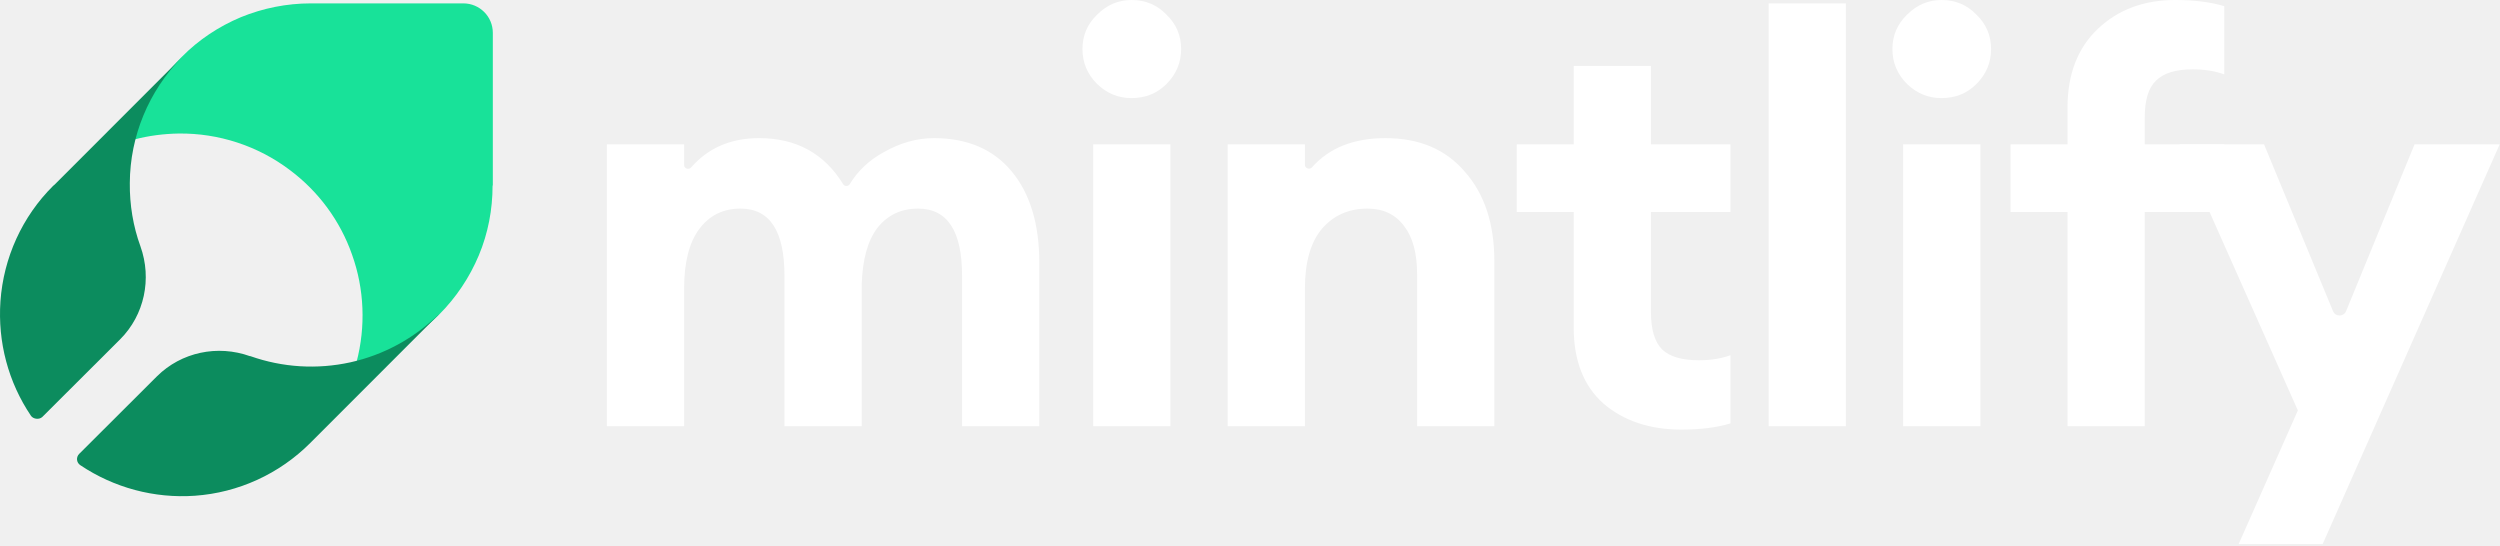
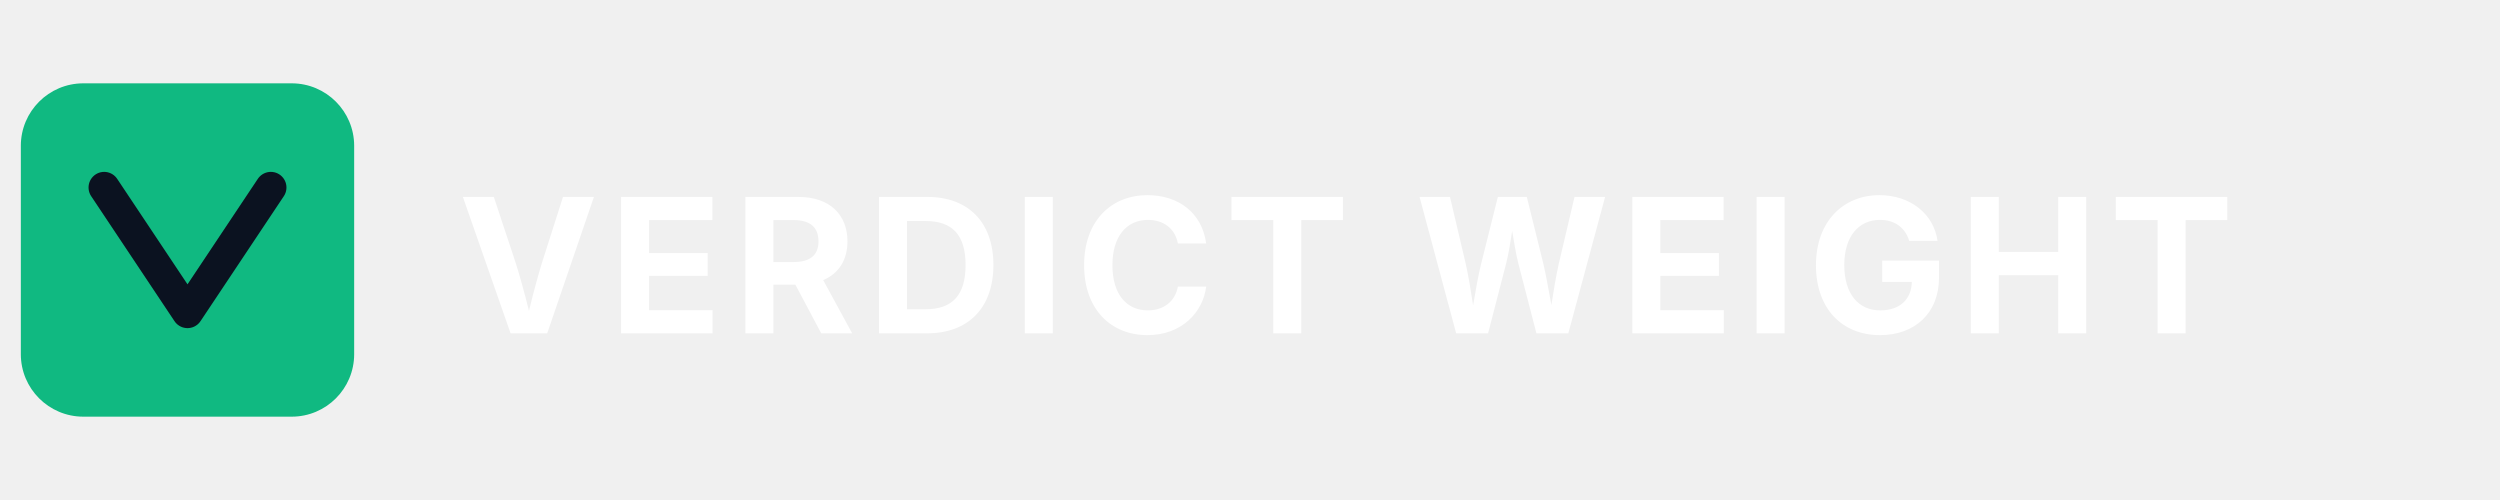
- <svg xmlns="http://www.w3.org/2000/svg" width="1682" height="367" viewBox="0 0 1682 367" fill="none">
-   <path d="M1562.69 366.037H1506.17L1546 276.14L1466.34 97.105H1523.24L1569.66 209.337C1571.28 213.26 1576.84 213.253 1578.45 209.325L1624.52 97.105H1681.79L1562.69 366.037Z" fill="white" />
-   <path d="M1391.02 286.761V142.622H1352.71V97.104H1391.02V72.449C1391.02 49.943 1397.85 32.242 1411.5 19.345C1425.16 6.448 1442.48 0 1463.47 0C1476.37 0 1487.37 1.391 1496.47 4.172V50.069C1490.4 47.793 1483.32 46.656 1475.23 46.656C1463.85 46.656 1455.63 49.184 1450.57 54.242C1445.51 59.046 1442.99 67.265 1442.99 78.897V97.104H1496.47V142.622H1442.99V286.761H1391.02Z" fill="white" />
-   <path d="M1306.22 66.001C1297.37 66.001 1289.66 62.84 1283.08 56.518C1276.51 49.943 1273.22 42.104 1273.22 33C1273.22 23.897 1276.51 16.184 1283.08 9.862C1289.66 3.287 1297.37 0 1306.22 0C1315.58 0 1323.42 3.287 1329.74 9.862C1336.31 16.184 1339.6 23.897 1339.6 33C1339.6 42.104 1336.31 49.943 1329.74 56.518C1323.42 62.84 1315.58 66.001 1306.22 66.001ZM1280.43 286.761V97.104H1332.39V286.761H1280.43Z" fill="white" />
-   <path d="M1189.94 286.761V2.276H1241.91V286.761H1189.94Z" fill="white" />
-   <path d="M1131.24 289.037C1110 289.037 1092.55 283.221 1078.89 271.588C1065.49 259.703 1058.79 242.634 1058.79 220.381V142.622H1020.48V97.104H1058.79V44.38H1110.76V97.104H1164.24V142.622H1110.76V210.14C1110.76 221.772 1113.29 230.117 1118.34 235.174C1123.4 239.979 1131.62 242.381 1143 242.381C1151.09 242.381 1158.17 241.243 1164.24 238.967V284.864C1155.14 287.646 1144.14 289.037 1131.24 289.037Z" fill="white" />
-   <path d="M825.979 286.761V97.104H877.945V110.967C877.945 113.311 881.135 114.347 882.688 112.591C894.273 99.485 910.773 92.932 932.187 92.932C954.946 92.932 972.774 100.518 985.67 115.69C998.82 130.61 1005.39 150.587 1005.39 175.622V286.761H953.429V184.346C953.429 170.438 950.521 159.691 944.704 152.104C938.888 144.265 930.67 140.346 920.049 140.346C907.405 140.346 897.164 144.898 889.325 154.001C881.738 163.105 877.945 176.507 877.945 194.208V286.761H825.979Z" fill="white" />
-   <path d="M761.286 66.001C752.436 66.001 744.723 62.84 738.148 56.518C731.574 49.943 728.286 42.104 728.286 33C728.286 23.897 731.574 16.184 738.148 9.862C744.723 3.287 752.436 0 761.286 0C770.643 0 778.482 3.287 784.804 9.862C791.379 16.184 794.666 23.897 794.666 33C794.666 42.104 791.379 49.943 784.804 56.518C778.482 62.84 770.643 66.001 761.286 66.001ZM735.493 286.761V97.104H787.459V286.761H735.493Z" fill="white" />
-   <path d="M647.273 286.761V185.484C647.273 155.392 637.411 140.346 617.686 140.346C606.307 140.346 597.204 144.645 590.376 153.242C583.801 161.84 580.261 174.61 579.755 191.553V286.761H527.789V185.484C527.789 155.392 517.927 140.346 498.203 140.346C486.571 140.346 477.341 144.898 470.513 154.001C463.685 163.105 460.272 176.507 460.272 194.208V286.761H408.306V97.104H460.272V111.103C460.272 113.435 463.407 114.462 464.939 112.704C476.419 99.522 491.68 92.932 510.72 92.932C535.742 92.932 554.588 103.262 567.259 123.923C568.258 125.553 570.718 125.527 571.712 123.894C577.189 114.891 584.802 107.731 594.548 102.414C605.675 96.093 616.928 92.932 628.307 92.932C650.813 92.932 668.261 100.391 680.652 115.311C693.043 130.231 699.239 150.714 699.239 176.76V286.761H647.273Z" fill="white" />
-   <path d="M331.569 124.833V22.09C331.569 11.065 322.625 2.276 311.764 2.276H209.069C192.938 2.276 176.967 5.472 162.113 11.544C147.26 17.775 133.685 26.724 122.345 38.228L121.546 39.027C106.533 54.207 95.833 73.062 90.402 93.834C100.145 91.277 110.206 89.999 120.268 89.839C147.1 89.52 173.453 98.148 194.855 114.287C214.18 128.668 228.873 148.481 236.859 171.331C245.164 194.5 246.122 219.746 239.893 243.554C260.496 238.122 279.503 227.416 294.675 212.396L295.474 211.597C306.813 200.252 315.917 186.67 322.145 171.81C328.374 156.95 331.409 140.971 331.409 124.833H331.569Z" fill="#18E299" />
-   <path d="M87.337 123.098C87.496 91.579 100.066 61.334 122.182 38.73L36.739 124.212C36.421 124.531 36.102 124.69 35.784 125.008C14.941 145.702 2.371 173.4 0.303 202.69C-1.607 230.07 5.553 257.131 20.828 279.736C22.285 281.892 26.238 282.601 28.466 280.532L80.813 228.319C97.202 211.923 102.293 187.568 94.497 165.759C89.564 152.229 87.178 137.743 87.337 123.098Z" fill="#0C8C5E" />
-   <path d="M294.976 211.605C278.587 227.683 258.062 238.826 235.786 243.761C213.351 248.695 190.121 247.263 168.482 239.622C168.482 239.622 168.323 239.622 168.164 239.622C146.365 231.822 122.022 236.916 105.633 253.153L53.285 305.365C51.057 307.594 51.376 311.255 54.081 313.006C76.674 328.129 103.724 335.451 131.091 333.541C160.368 331.472 187.894 318.896 208.737 298.043L209.533 297.247L294.976 211.765V211.605Z" fill="#0C8C5E" />
+ <svg xmlns="http://www.w3.org/2000/svg" viewBox="0 0 240 48" width="240" height="48">
+   <rect x="2" y="8" width="32" height="32" rx="6" fill="#10B981" />
+   <path d="M10 18 L18 30 L26 18" stroke="#0B1220" stroke-width="3" fill="none" stroke-linecap="round" stroke-linejoin="round" />
+   <text x="44" y="32" font-family="Inter, system-ui, sans-serif" font-weight="700" font-size="18" fill="#FFFFFF" letter-spacing="1">VERDICT WEIGHT</text>
</svg>
